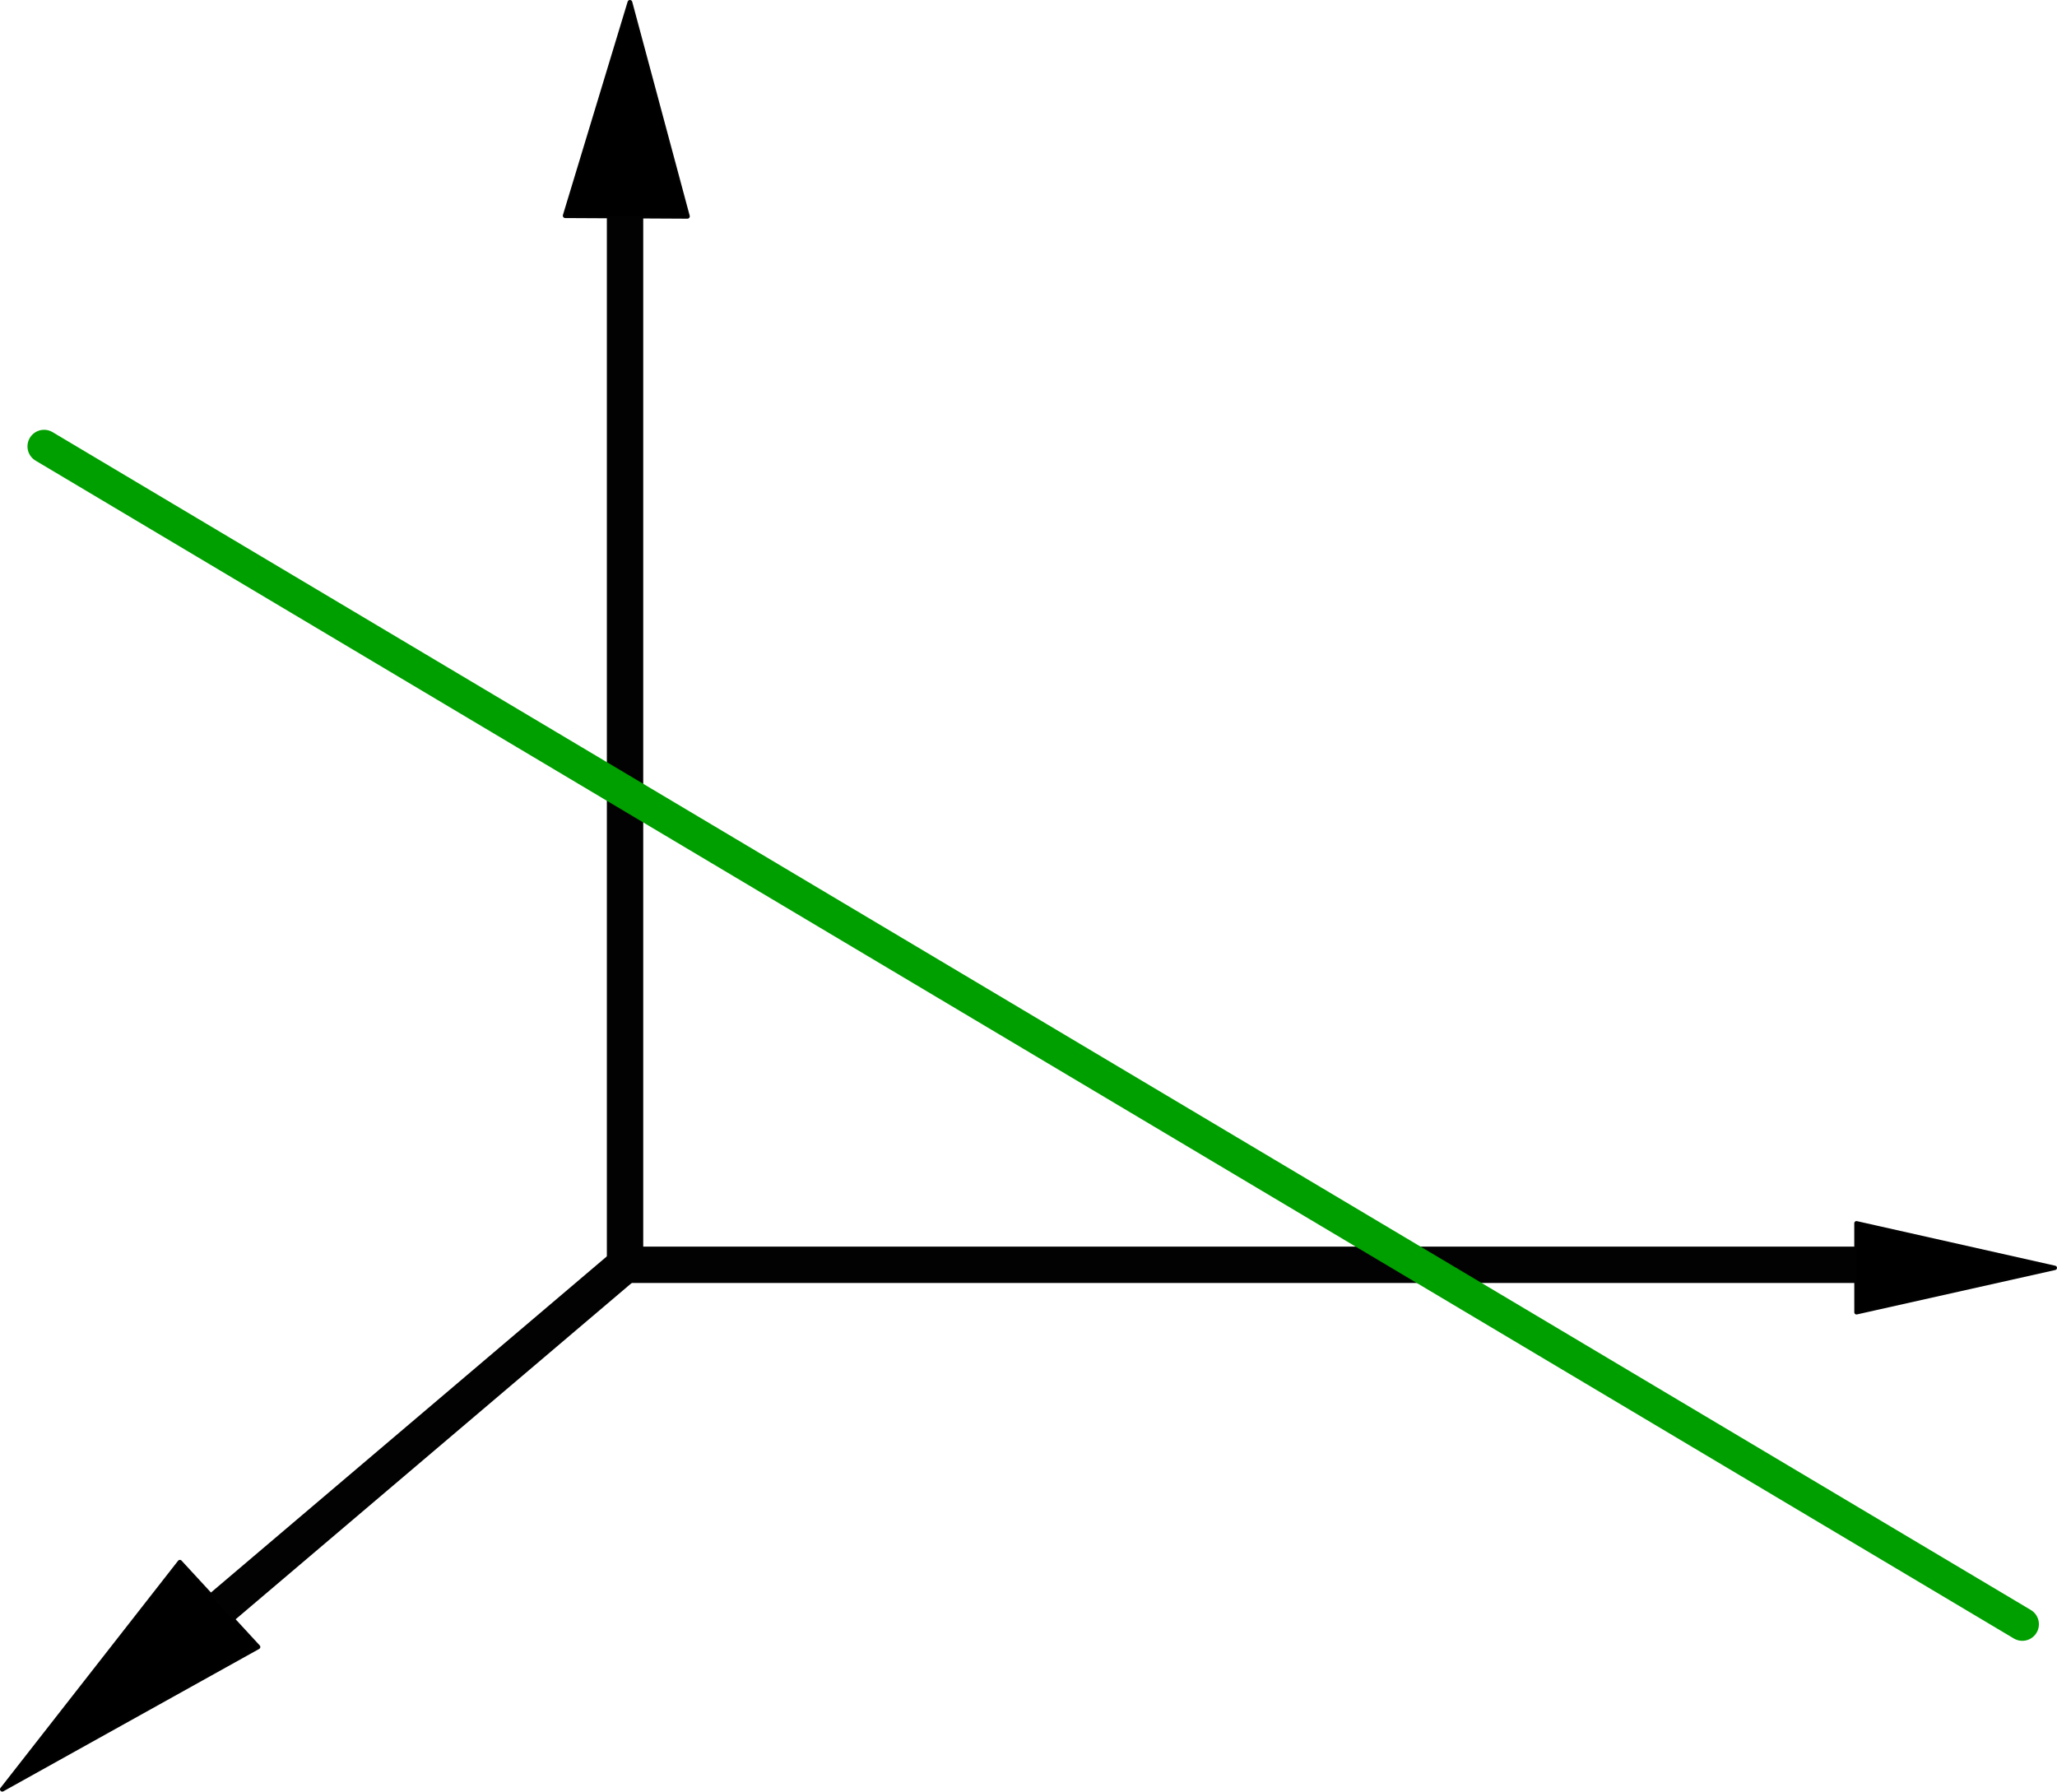
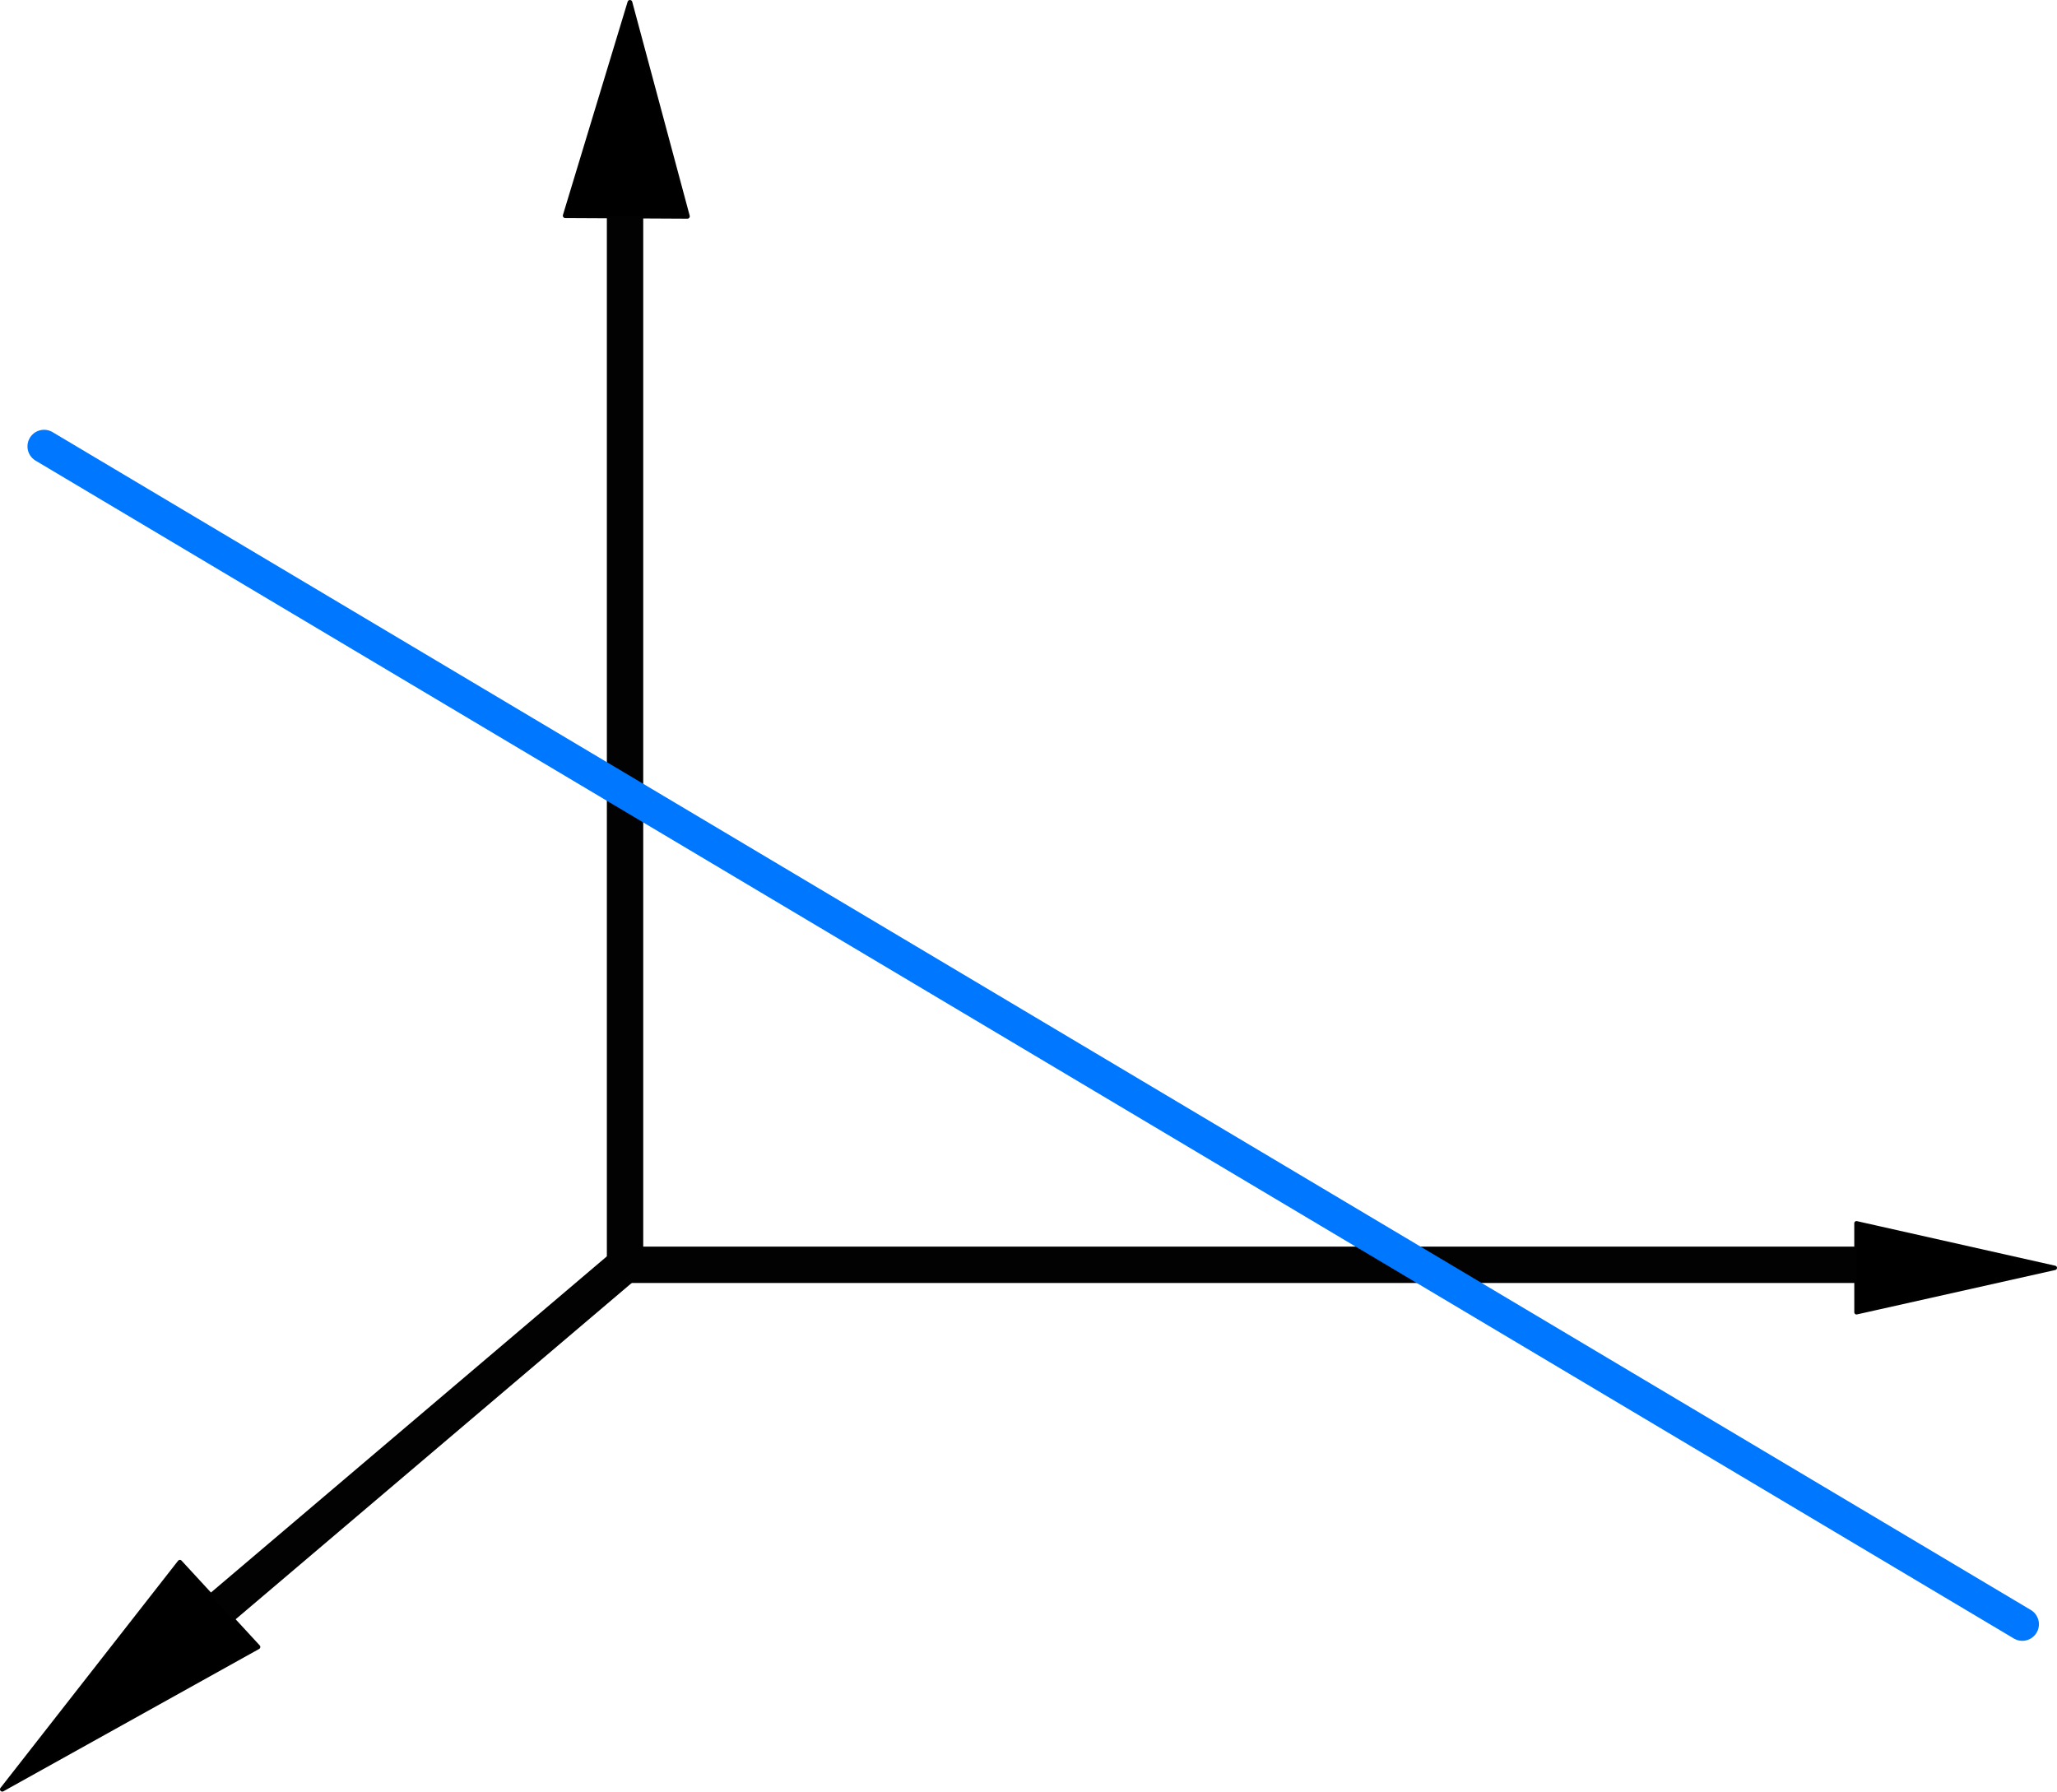
<svg xmlns="http://www.w3.org/2000/svg" width="61.992mm" height="53.995mm" version="1.1" viewBox="0 0 61.992 53.995">
  <g transform="translate(-13.626 -13.668)">
    <g transform="translate(-15.489 -1.825)" style="stroke-width:.1">
      <path d="m47.952 20.375v33.236l38.75 2e-6" style="fill:none;paint-order:stroke markers fill;stroke-linecap:round;stroke-linejoin:round;stroke-width:1.096;stroke:#020202" />
      <path d="m47.952 53.611-12.573 10.676" style="fill-rule:evenodd;paint-order:stroke markers fill;stroke-linecap:round;stroke-linejoin:round;stroke-width:1.096;stroke:#020202" />
      <path d="m29.183 69.42 5.353-6.847 2.356 2.556z" style="fill-rule:evenodd;paint-order:stroke markers fill;stroke-linecap:round;stroke-linejoin:round;stroke-width:.137;stroke:#020202" />
      <path d="m48.099 15.565 1.732 6.447-3.682-0.019z" style="fill-rule:evenodd;paint-order:stroke markers fill;stroke-linecap:round;stroke-linejoin:round;stroke-width:.144;stroke:#020202" />
      <path d="m91.041 53.704-5.977 1.339-9.63e-4 -2.683z" style="fill-rule:evenodd;paint-order:stroke markers fill;stroke-linecap:round;stroke-linejoin:round;stroke-width:.132;stroke:#020202" />
    </g>
-     <path d="m14.954 27.121 59.619 35.498" style="fill:none;paint-order:stroke markers fill;stroke-linecap:round;stroke:#009f00" />
+     <path d="m14.954 27.121 59.619 35.498" style="fill:none;paint-order:stroke markers fill;stroke-linecap:round;stroke:#07f" />
  </g>
</svg>
